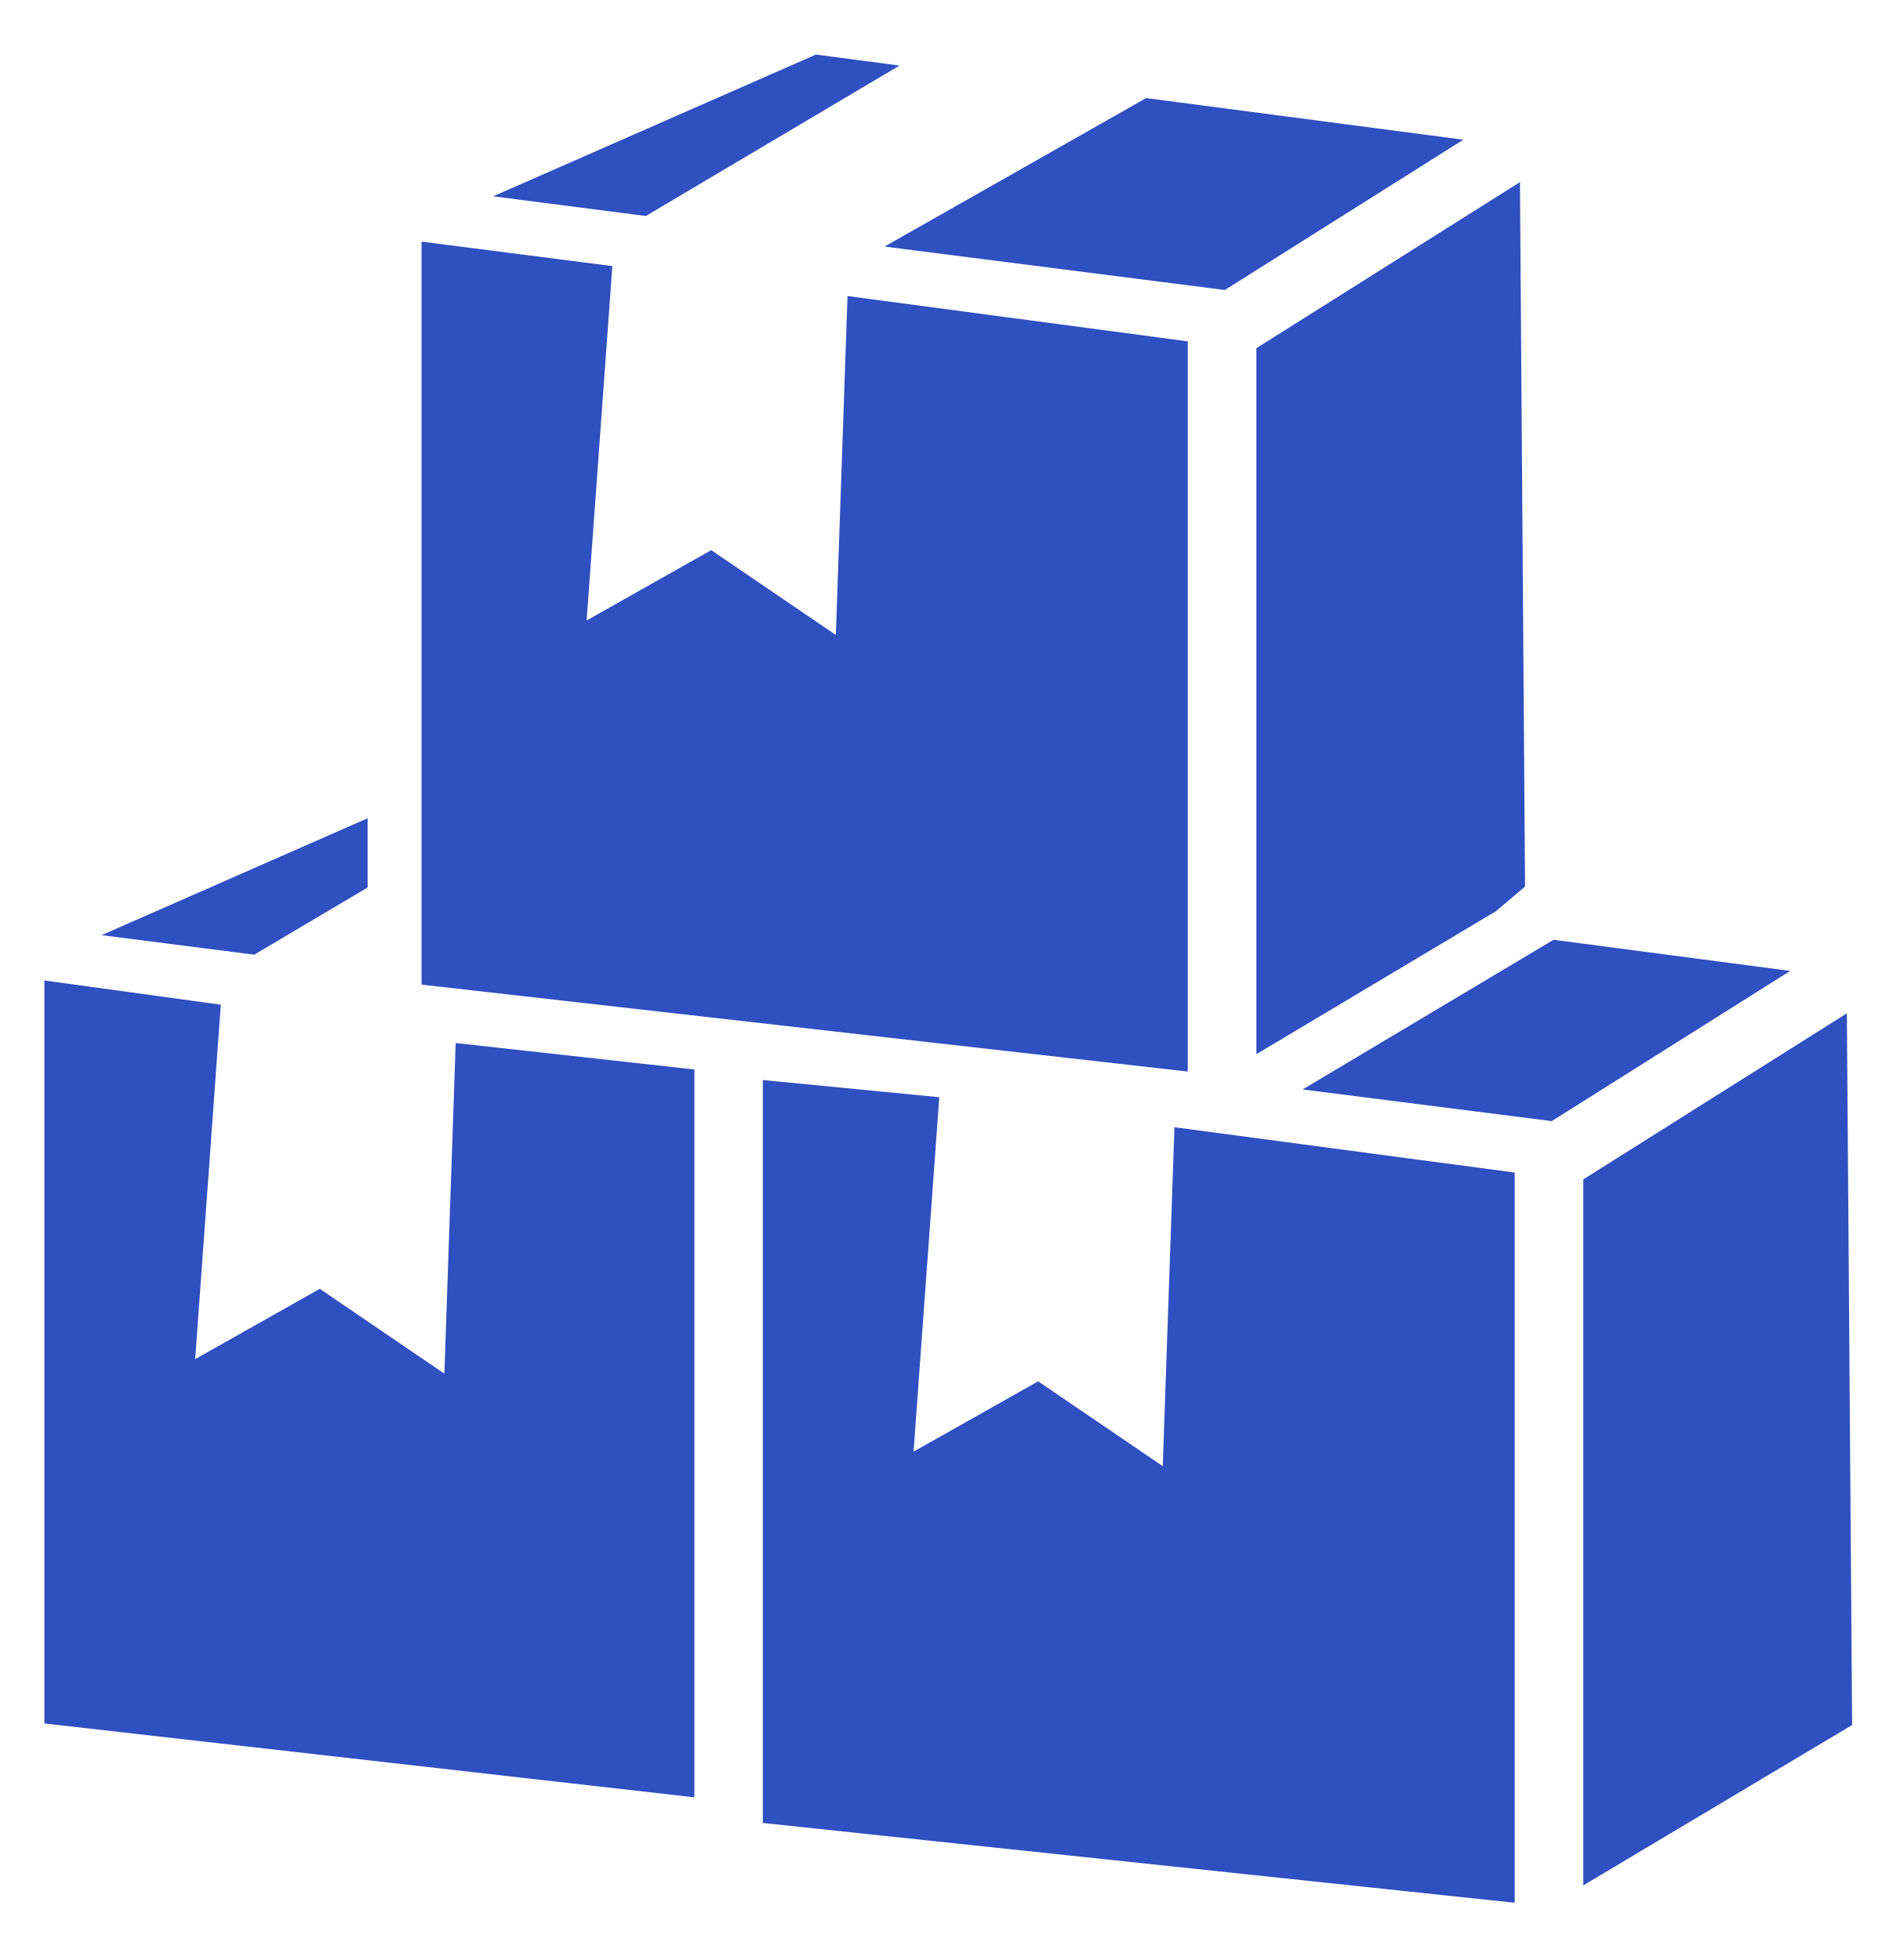
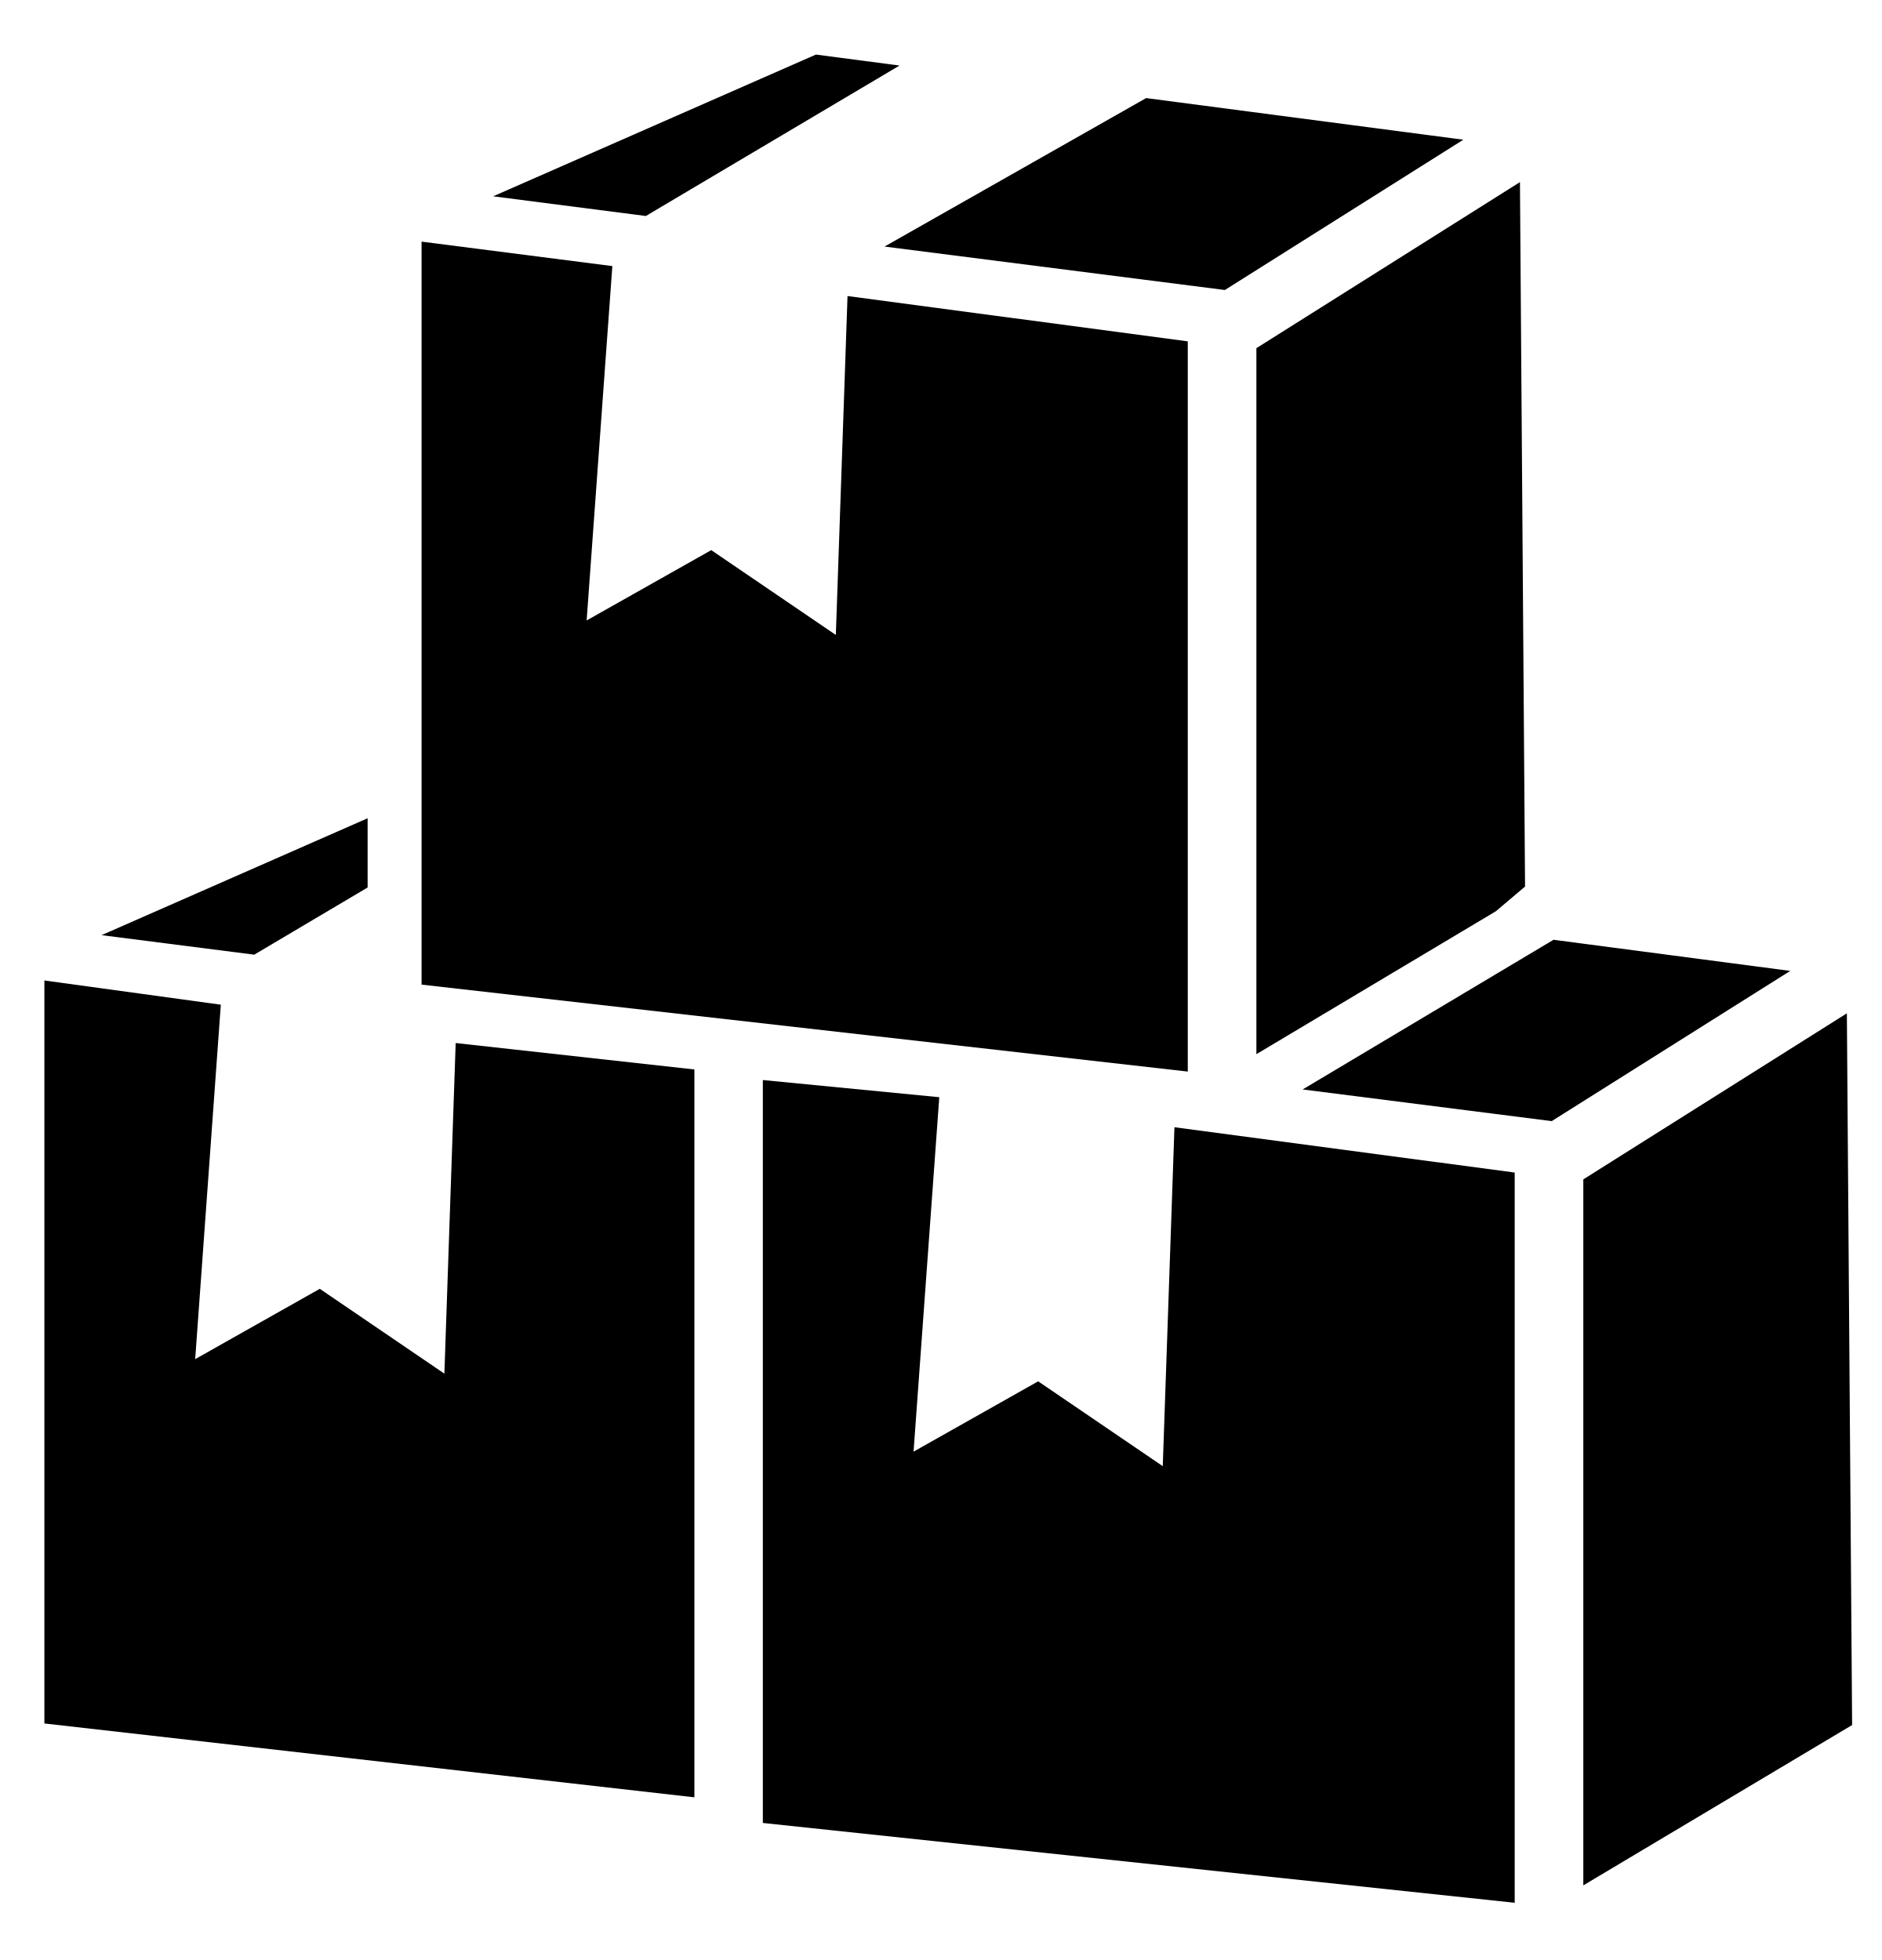
<svg xmlns="http://www.w3.org/2000/svg" width="24" height="25" viewBox="0 0 24 25" fill="none">
-   <path d="M15.147 13.668V4.354L10.808 3.776L10.659 8.099L9.07 7.017L7.481 7.914L7.809 3.394L5.376 3.082V12.559L15.147 13.668Z" fill="#2F50C1" />
-   <path d="M19.316 24.27V14.956L14.977 14.378L14.828 18.701L13.239 17.619L11.65 18.516L11.978 13.995L9.728 13.776V23.252L19.316 24.27Z" fill="#2F50C1" />
-   <path d="M5.811 13.304L5.667 17.521L4.078 16.439L2.489 17.336L2.816 12.815L0.566 12.506V21.983L8.855 22.925V13.641L5.811 13.304Z" fill="#2F50C1" />
-   <path d="M19.811 11.987L16.612 13.896L19.788 14.3L22.83 12.384L19.811 11.987Z" fill="#2F50C1" />
-   <path d="M20.191 15.043V24.048L23.619 22.003L23.552 12.925L20.191 15.043Z" fill="#2F50C1" />
-   <path d="M4.688 11.32V10.437L1.295 11.928L3.242 12.177L4.688 11.32Z" fill="#2F50C1" />
-   <path d="M16.022 4.441V13.446L19.076 11.623L19.448 11.308L19.383 2.323L16.022 4.441Z" fill="#2F50C1" />
-   <path d="M14.616 1.251L11.28 3.145L15.62 3.699L18.661 1.782L14.616 1.251Z" fill="#2F50C1" />
-   <path d="M8.236 2.755L11.471 0.836L10.405 0.696L6.289 2.504L8.236 2.755Z" fill="#2F50C1" />
+   <path d="M15.147 13.668V4.354L10.808 3.776L10.659 8.099L9.07 7.017L7.481 7.914L7.809 3.394L5.376 3.082V12.559L15.147 13.668Z" fill="currentColor" />
+   <path d="M19.316 24.27V14.956L14.977 14.378L14.828 18.701L13.239 17.619L11.65 18.516L11.978 13.995L9.728 13.776V23.252L19.316 24.27Z" fill="currentColor" />
+   <path d="M5.811 13.304L5.667 17.521L4.078 16.439L2.489 17.336L2.816 12.815L0.566 12.506V21.983L8.855 22.925V13.641L5.811 13.304Z" fill="currentColor" />
+   <path d="M19.811 11.987L16.612 13.896L19.788 14.3L22.83 12.384L19.811 11.987Z" fill="currentColor" />
+   <path d="M20.191 15.043V24.048L23.619 22.003L23.552 12.925L20.191 15.043Z" fill="currentColor" />
+   <path d="M4.688 11.32V10.437L1.295 11.928L3.242 12.177L4.688 11.32Z" fill="currentColor" />
+   <path d="M16.022 4.441V13.446L19.076 11.623L19.448 11.308L19.383 2.323L16.022 4.441Z" fill="currentColor" />
+   <path d="M14.616 1.251L11.28 3.145L15.62 3.699L18.661 1.782L14.616 1.251Z" fill="currentColor" />
+   <path d="M8.236 2.755L11.471 0.836L10.405 0.696L6.289 2.504L8.236 2.755Z" fill="currentColor" />
</svg>
